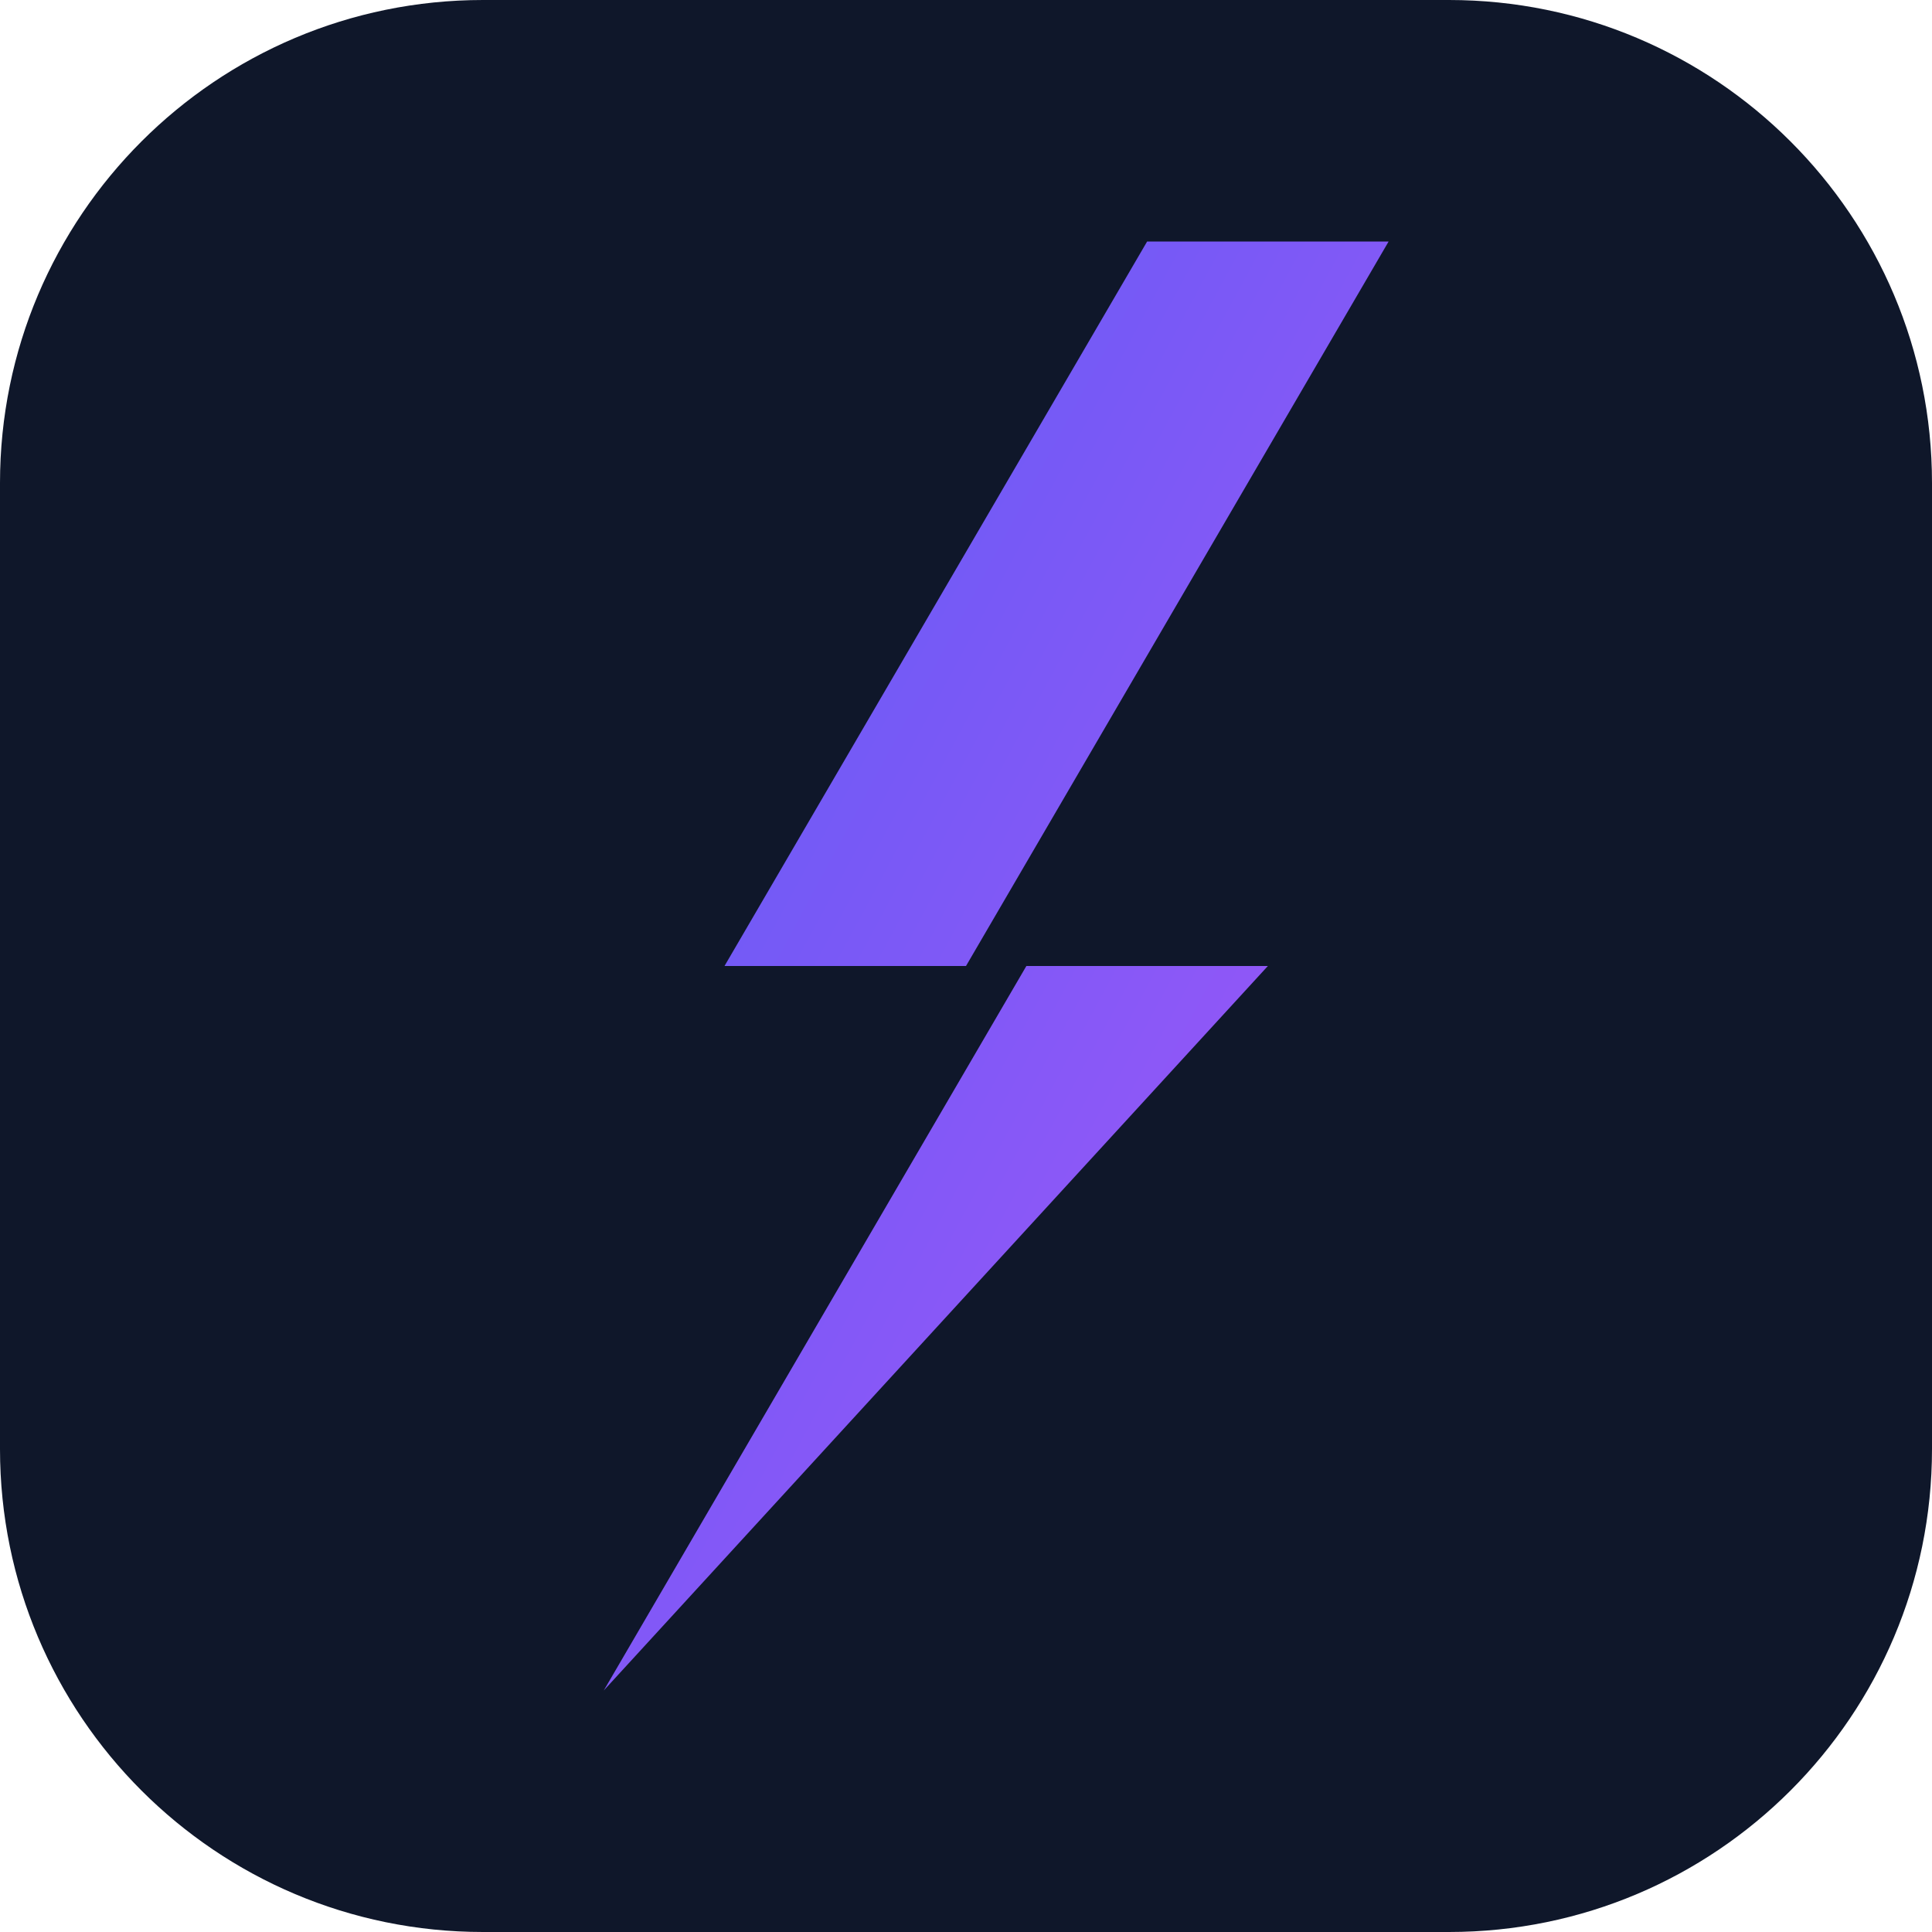
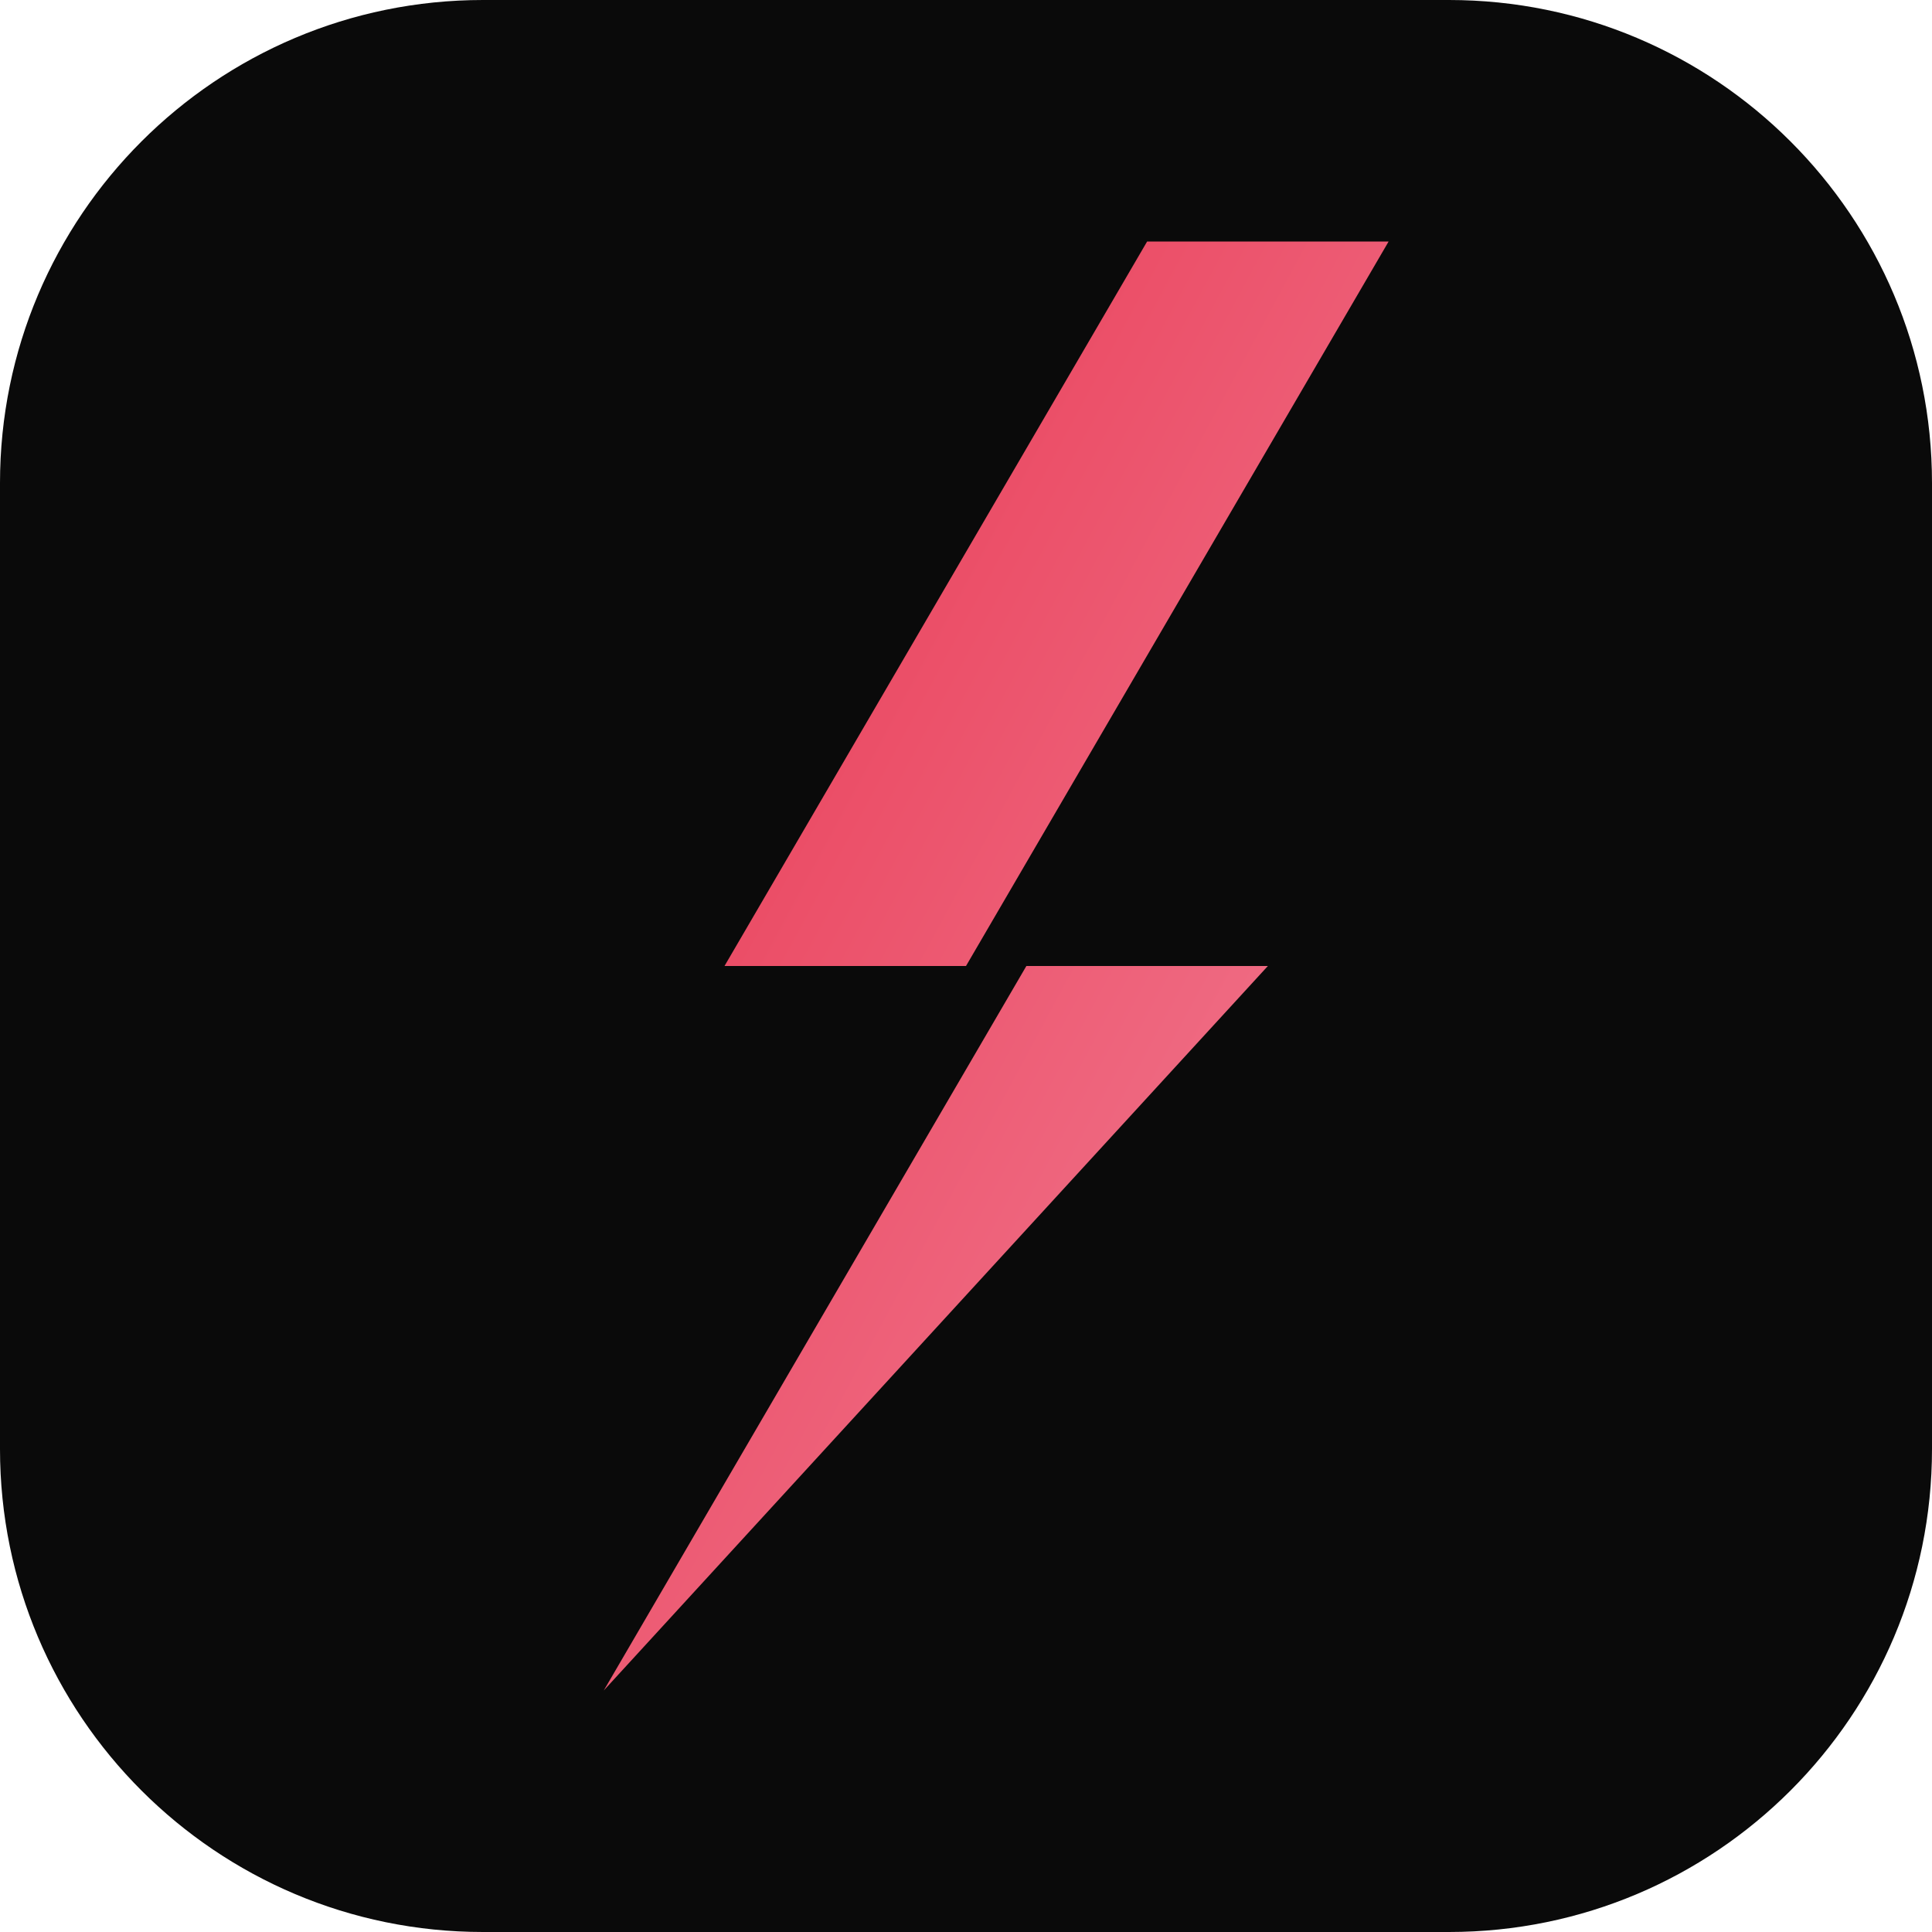
<svg xmlns="http://www.w3.org/2000/svg" width="32" height="32" viewBox="0 0 32 32">
  <defs>
    <linearGradient id="g3" x1="0%" y1="0%" x2="100%" y2="100%">
-       <stop offset="0%" style="stop-color:#5B5CF6" />
-       <stop offset="100%" style="stop-color:#A855F7" />
+       <stop offset="0%" style="stop-color:#E8344E" />
+       <stop offset="100%" style="stop-color:#F2839A" />
    </linearGradient>
  </defs>
-   <rect width="32" height="32" rx="8" fill="#0F172A" />
+   <rect width="32" height="32" rx="8" fill="#0A0A0A" />
  <path d="M19 4 L12 16 L17 16 L10 28 L21 16 L16 16 L23 4 Z" fill="url(#g3)" />
</svg>
